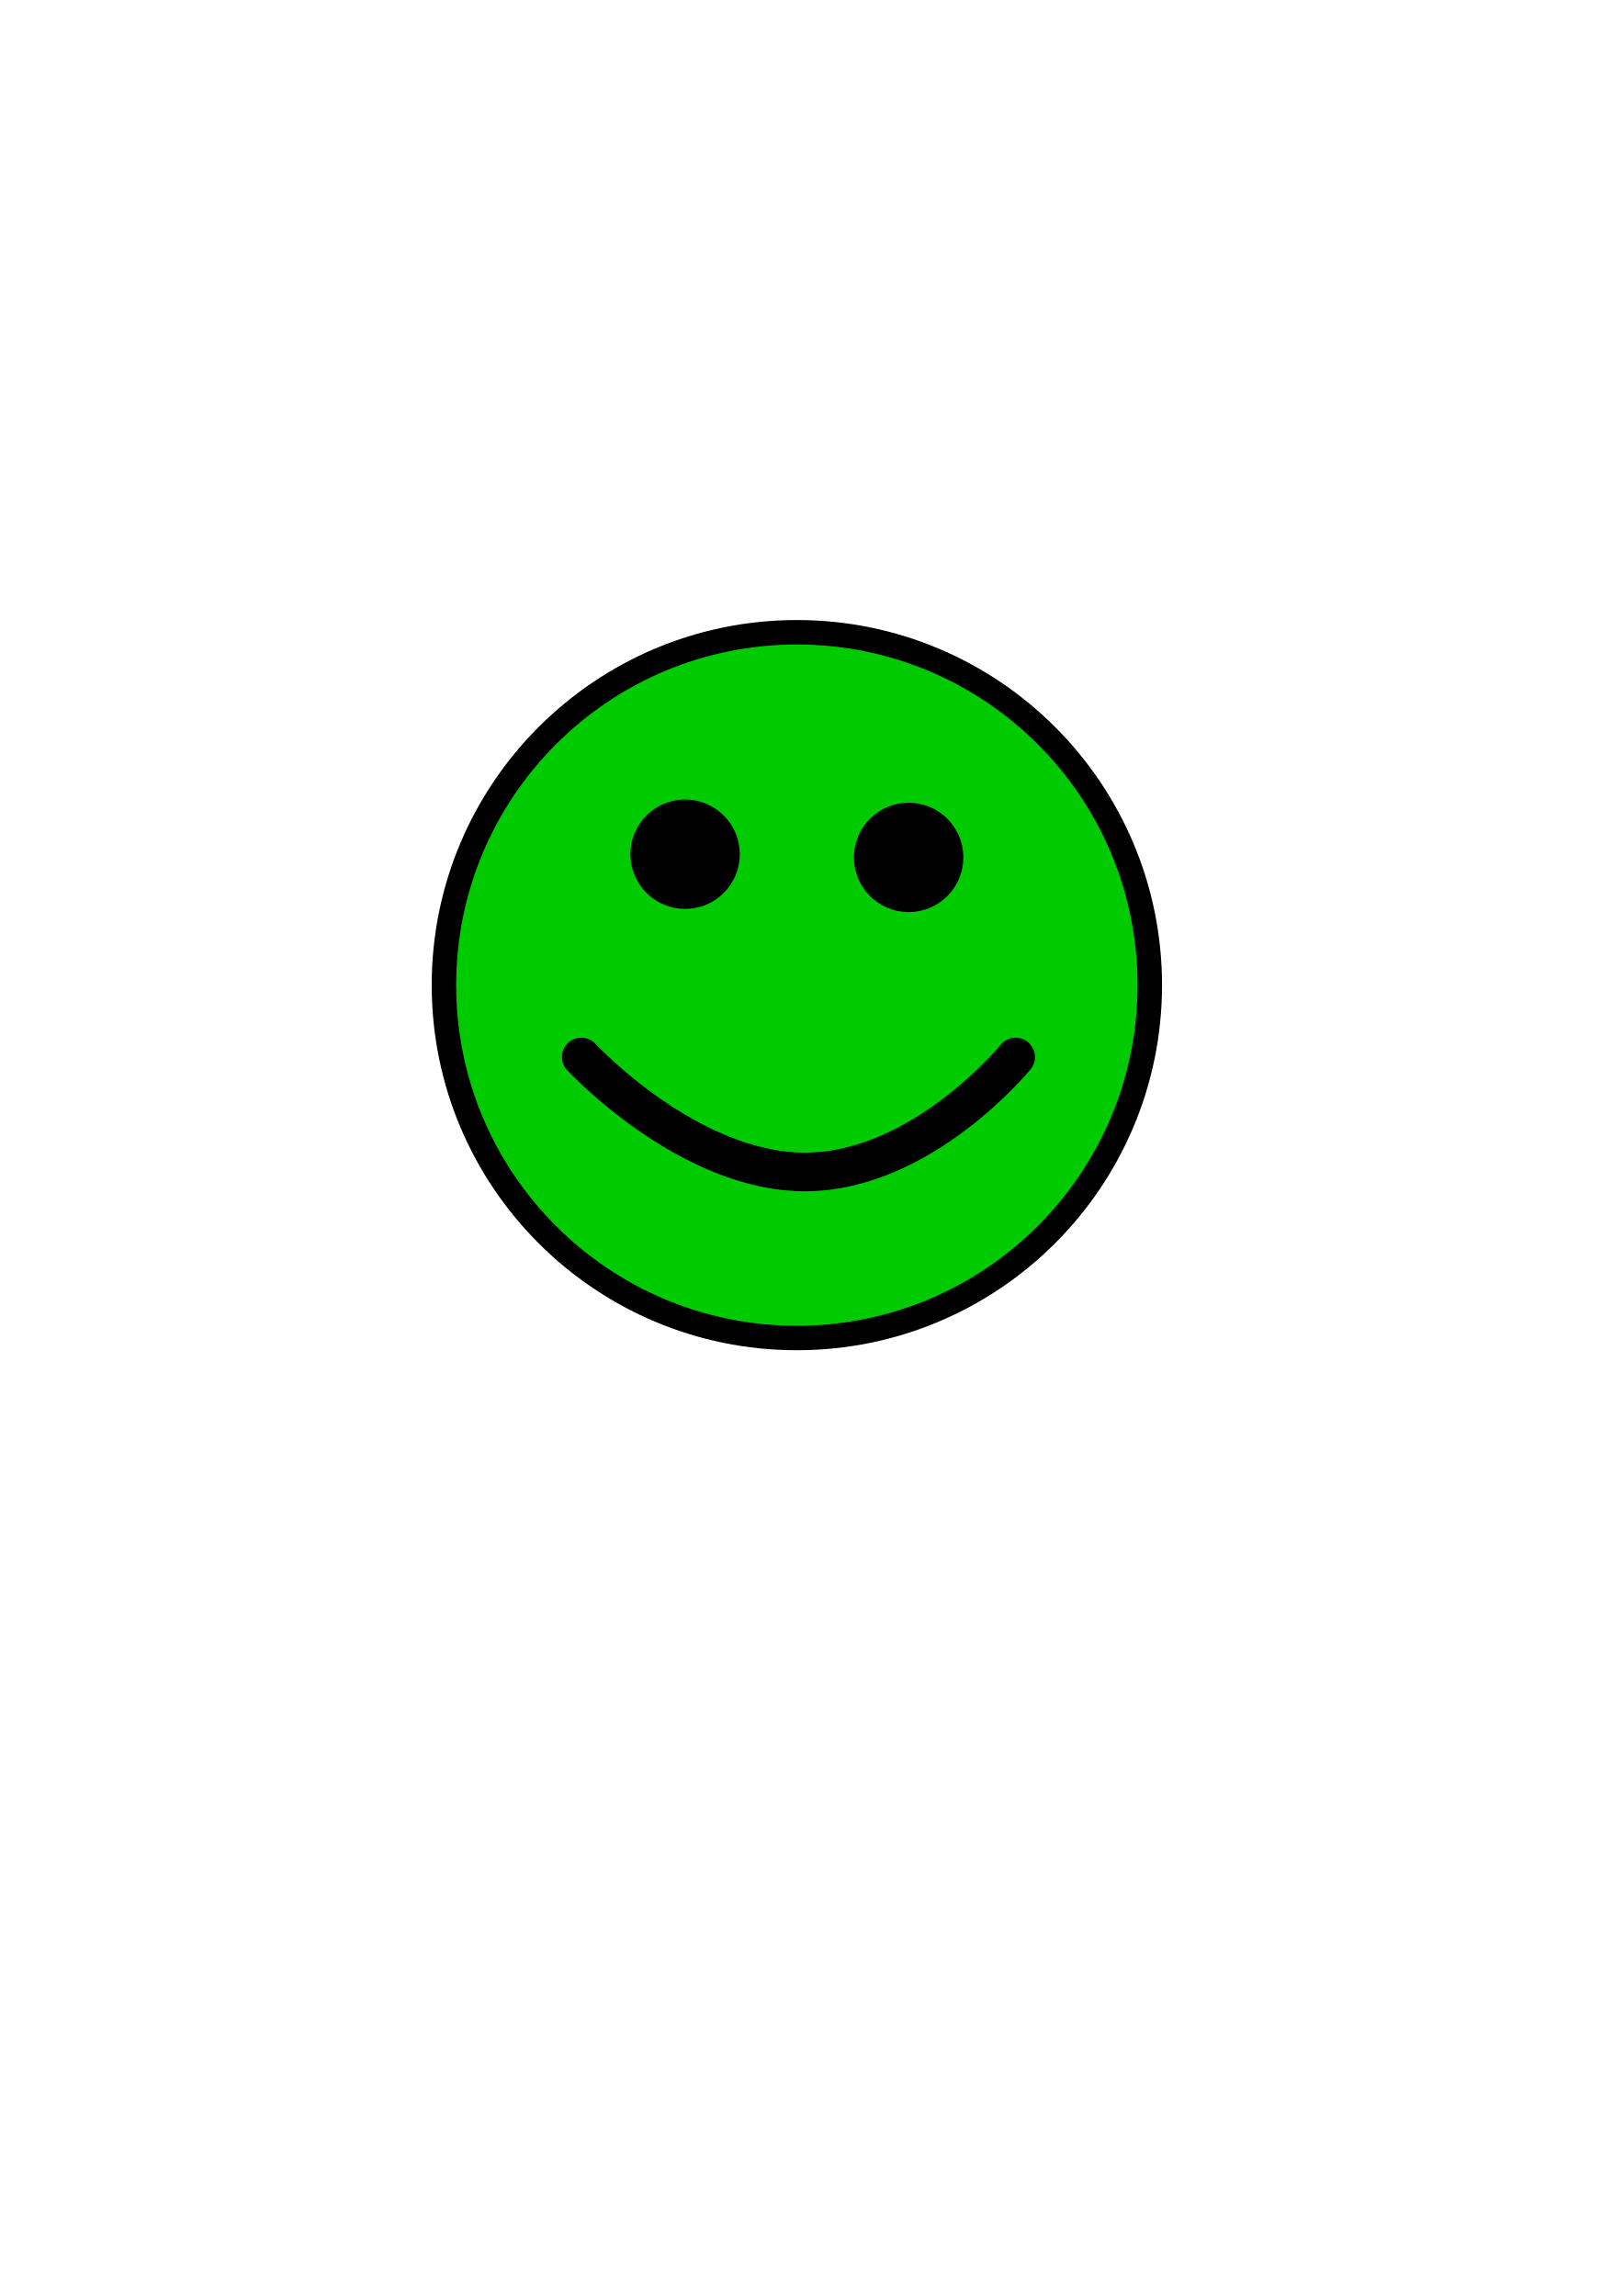
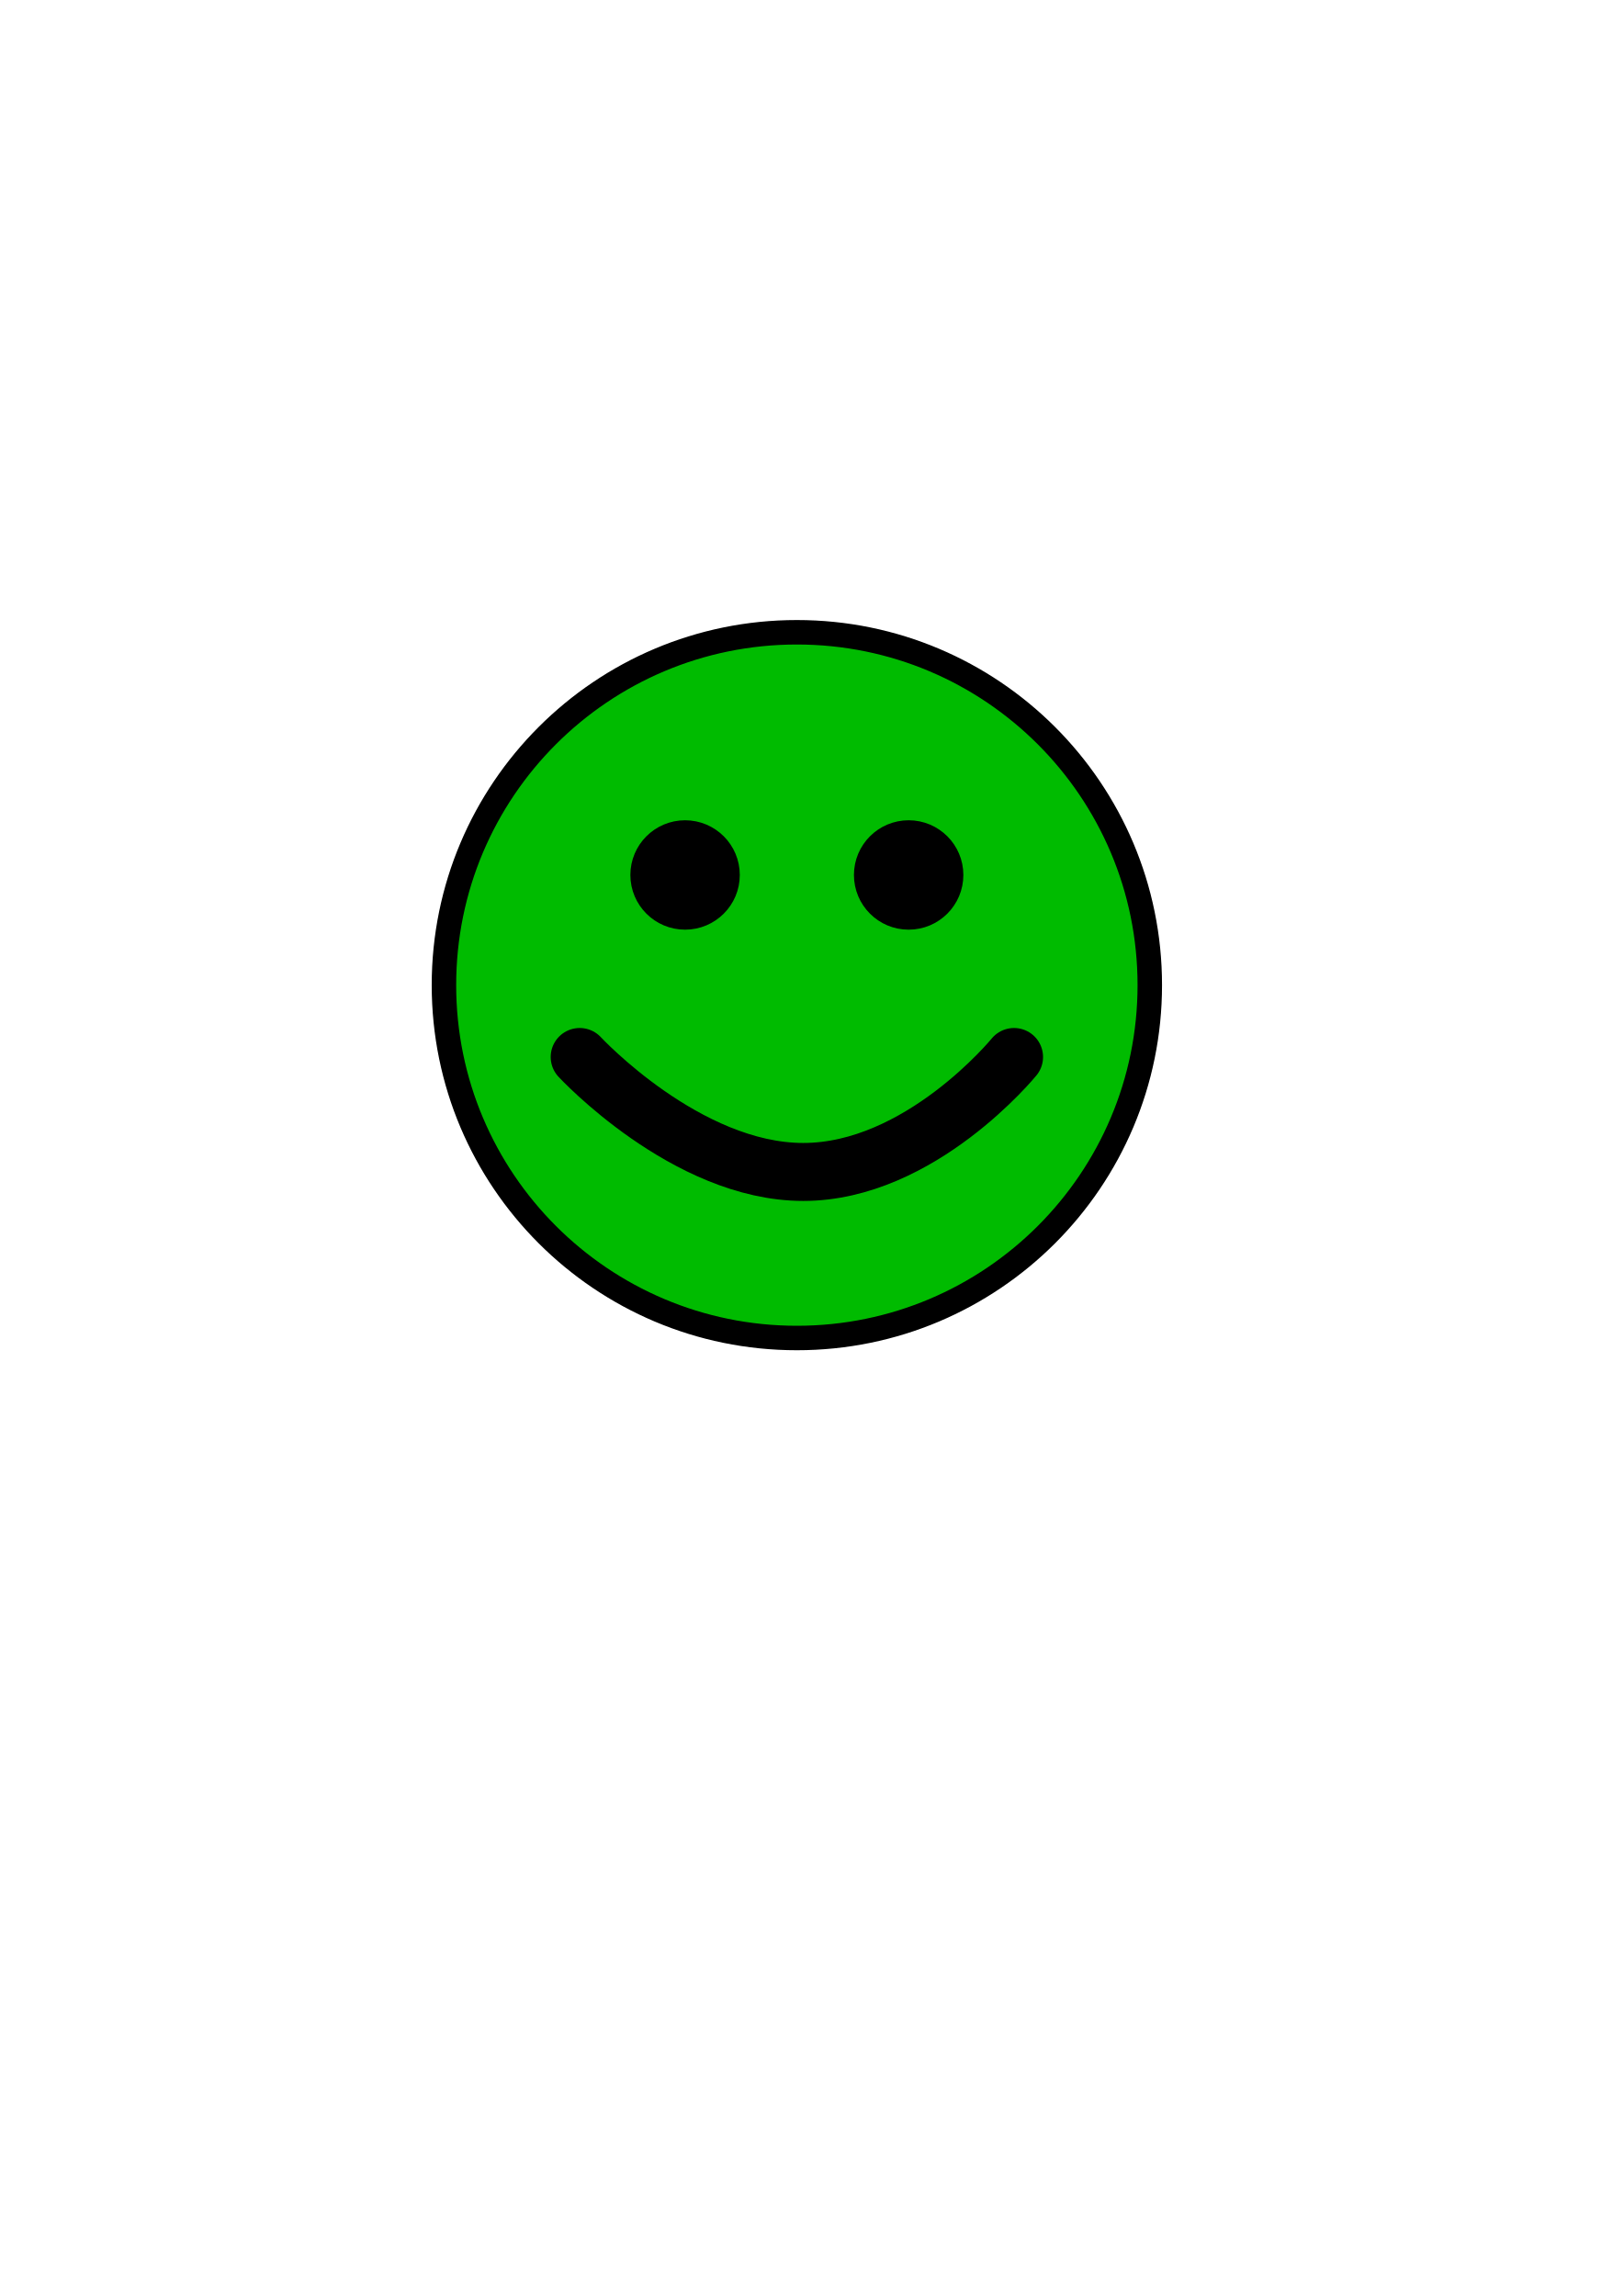
<svg xmlns="http://www.w3.org/2000/svg" width="210mm" height="297mm" viewBox="0 0 210 297" version="1.1" id="svg5">
  <defs id="defs2" />
  <g id="layer1">
-     <circle style="fill:#00cb00;fill-rule:evenodd;stroke-width:3.165;stroke:#000000;stroke-opacity:1;stroke-miterlimit:4;stroke-dasharray:none;opacity:1;fill-opacity:1" id="path31" cx="103.062" cy="127.433" r="45.645" />
-     <circle style="fill:#000000;stroke:#000000;stroke-width:3;stroke-linecap:round;stroke-miterlimit:4;stroke-dasharray:none" id="path3852" cx="88.604" cy="110.497" r="5.576" />
-     <circle style="fill:#000000;stroke:#000000;stroke-width:3;stroke-linecap:round;stroke-miterlimit:4;stroke-dasharray:none" id="path3852-3" cx="117.519" cy="110.91" r="5.576" />
-     <path style="fill:none;stroke:#000000;stroke-width:5;stroke-linecap:round;stroke-linejoin:miter;stroke-miterlimit:4;stroke-dasharray:none;stroke-opacity:1" d="m 75.179,136.727 c 0,0 13.769,14.871 28.915,14.871 15.146,0 27.263,-14.871 27.263,-14.871" id="path4572" />
+     <circle style="fill:#00bb00;fill-rule:evenodd;stroke-width:3.165;stroke:#000000;stroke-opacity:1;stroke-miterlimit:4;stroke-dasharray:none;fill-opacity:1" id="path31" cx="103.062" cy="127.433" r="45.645" />
+     <circle style="fill:#000000;stroke:#000000;stroke-width:3;stroke-linecap:round;stroke-miterlimit:4;stroke-dasharray:none" id="path3852" cx="88.604" cy="113.182" r="5.576" />
+     <circle style="fill:#000000;stroke:#000000;stroke-width:3;stroke-linecap:round;stroke-miterlimit:4;stroke-dasharray:none" id="path3852-3" cx="117.519" cy="113.182" r="5.576" />
+     <path style="fill:none;stroke:#000000;stroke-width:7.5;stroke-linecap:round;stroke-linejoin:miter;stroke-miterlimit:4;stroke-dasharray:none;stroke-opacity:1" d="m 74.973,136.727 c 0,0 13.769,14.871 28.915,14.871 15.146,0 27.263,-14.871 27.263,-14.871" id="path4572" />
  </g>
</svg>
